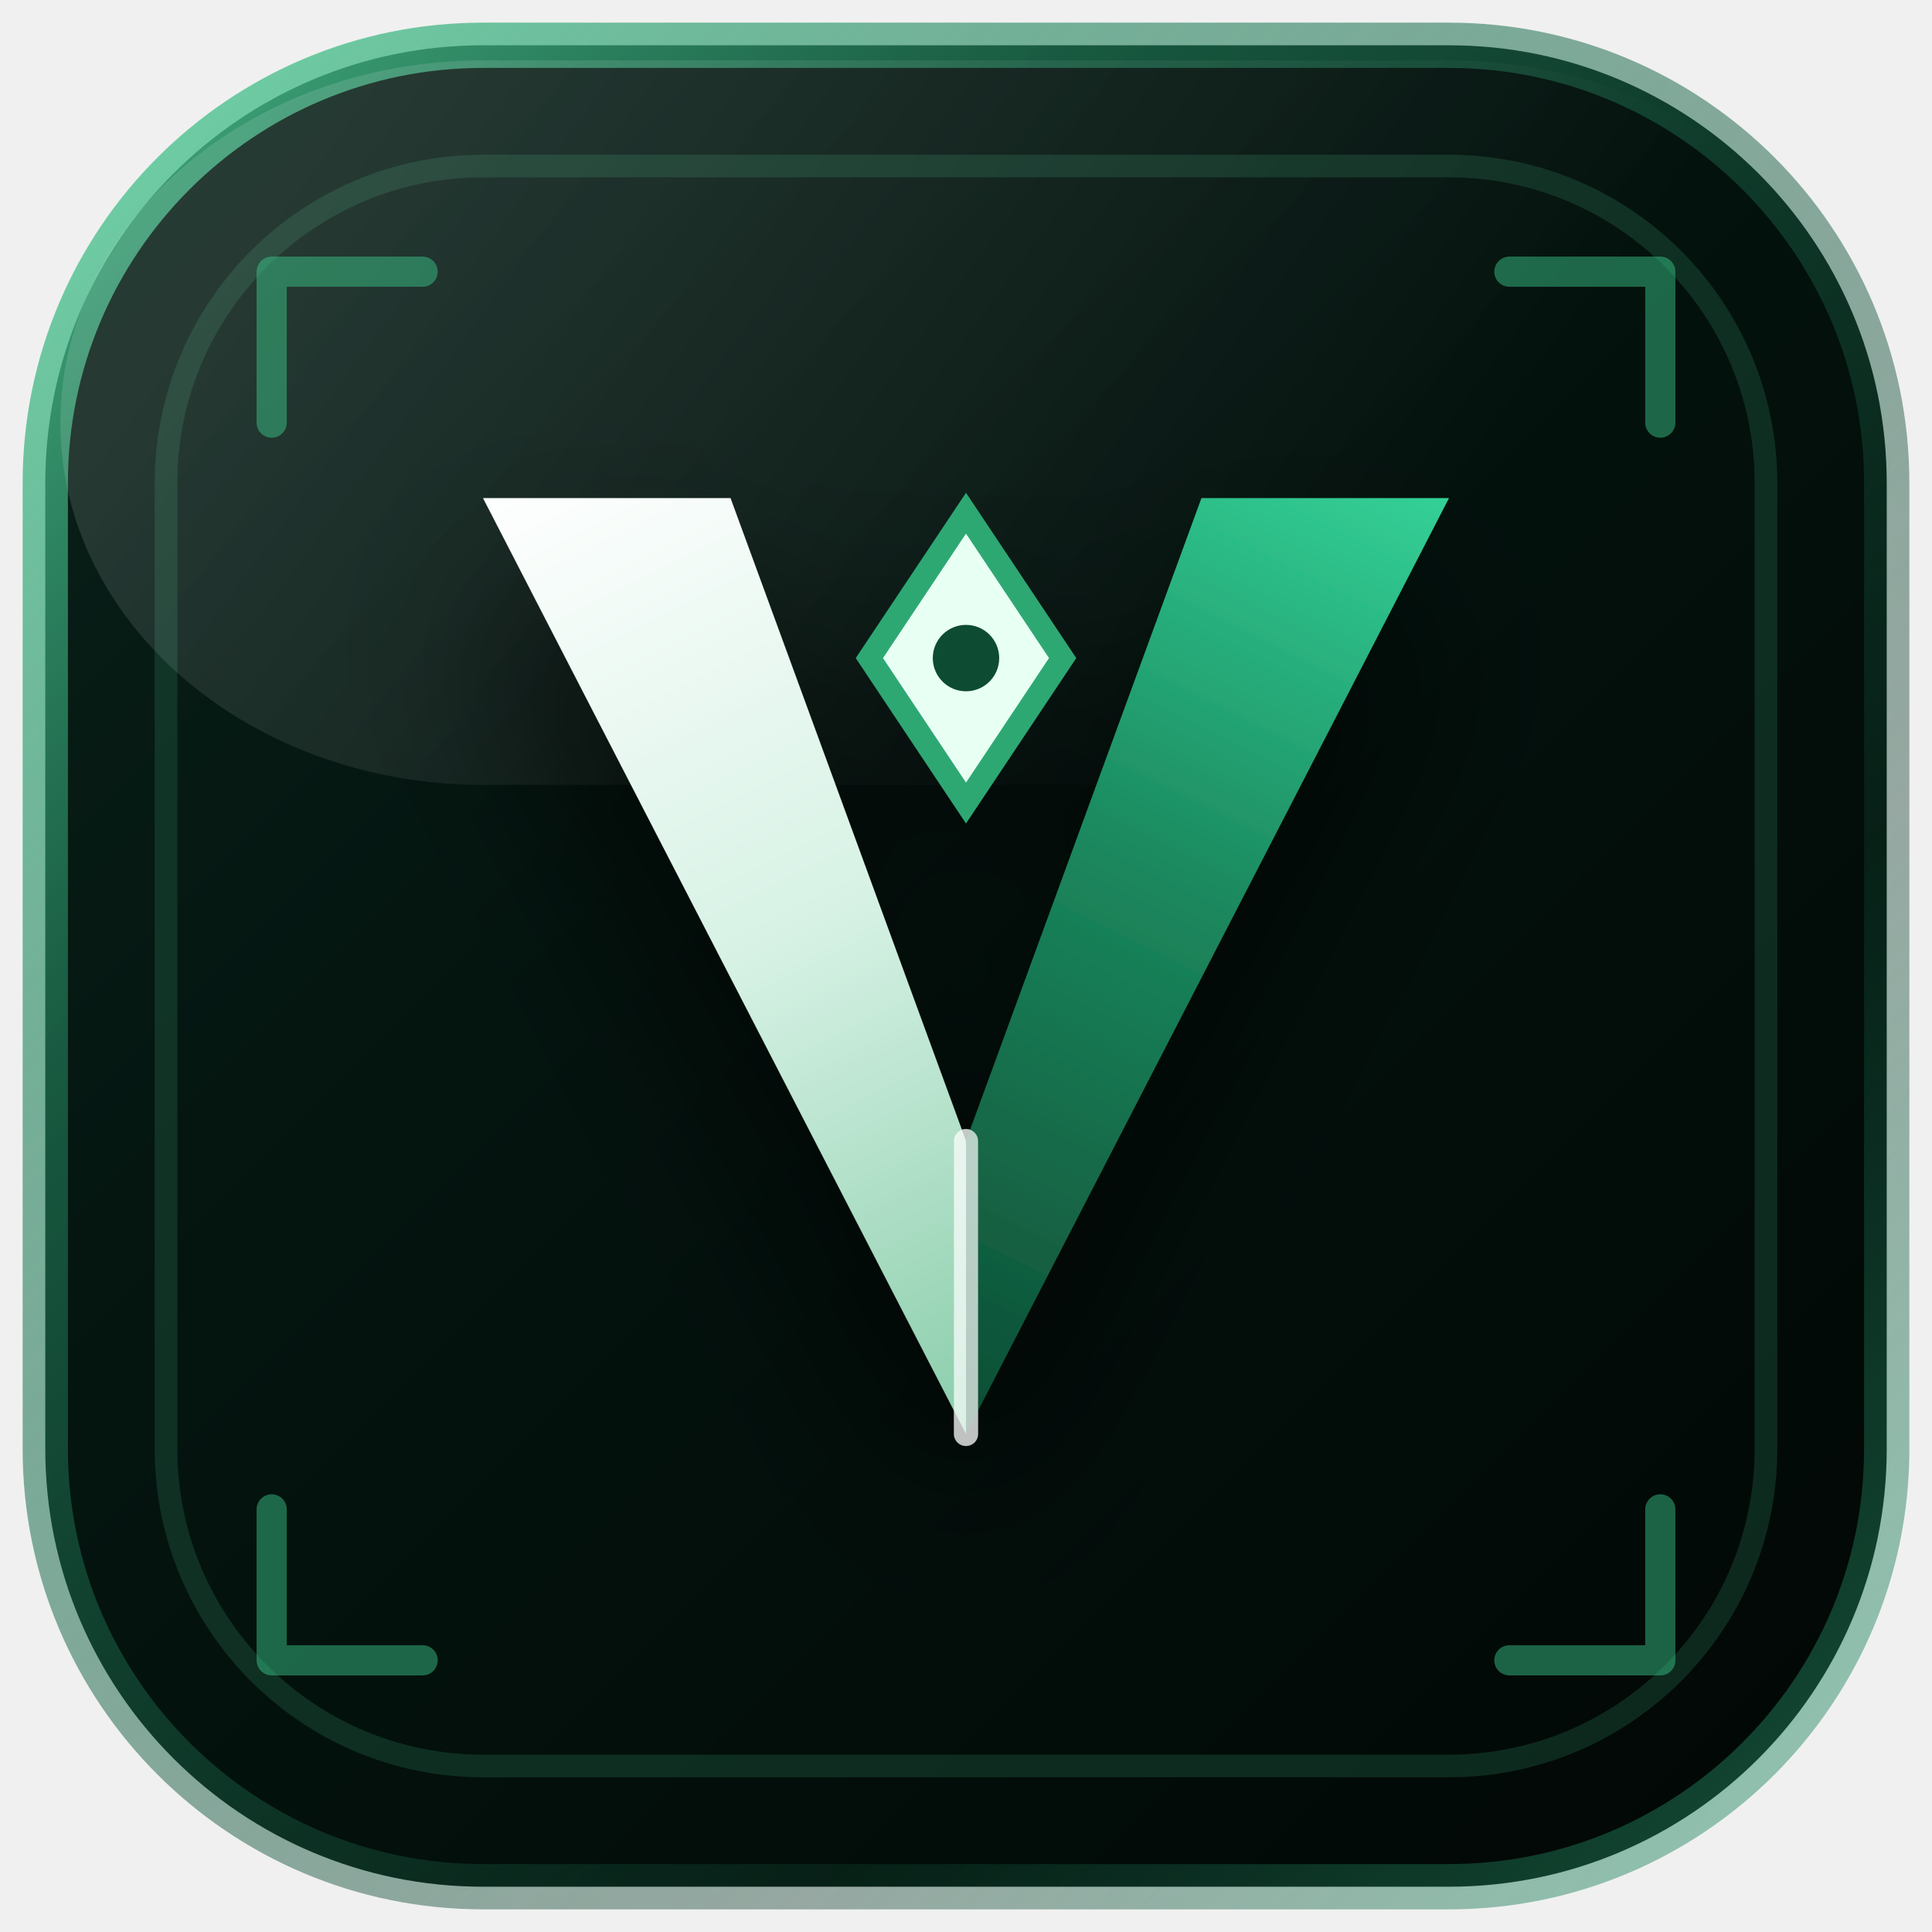
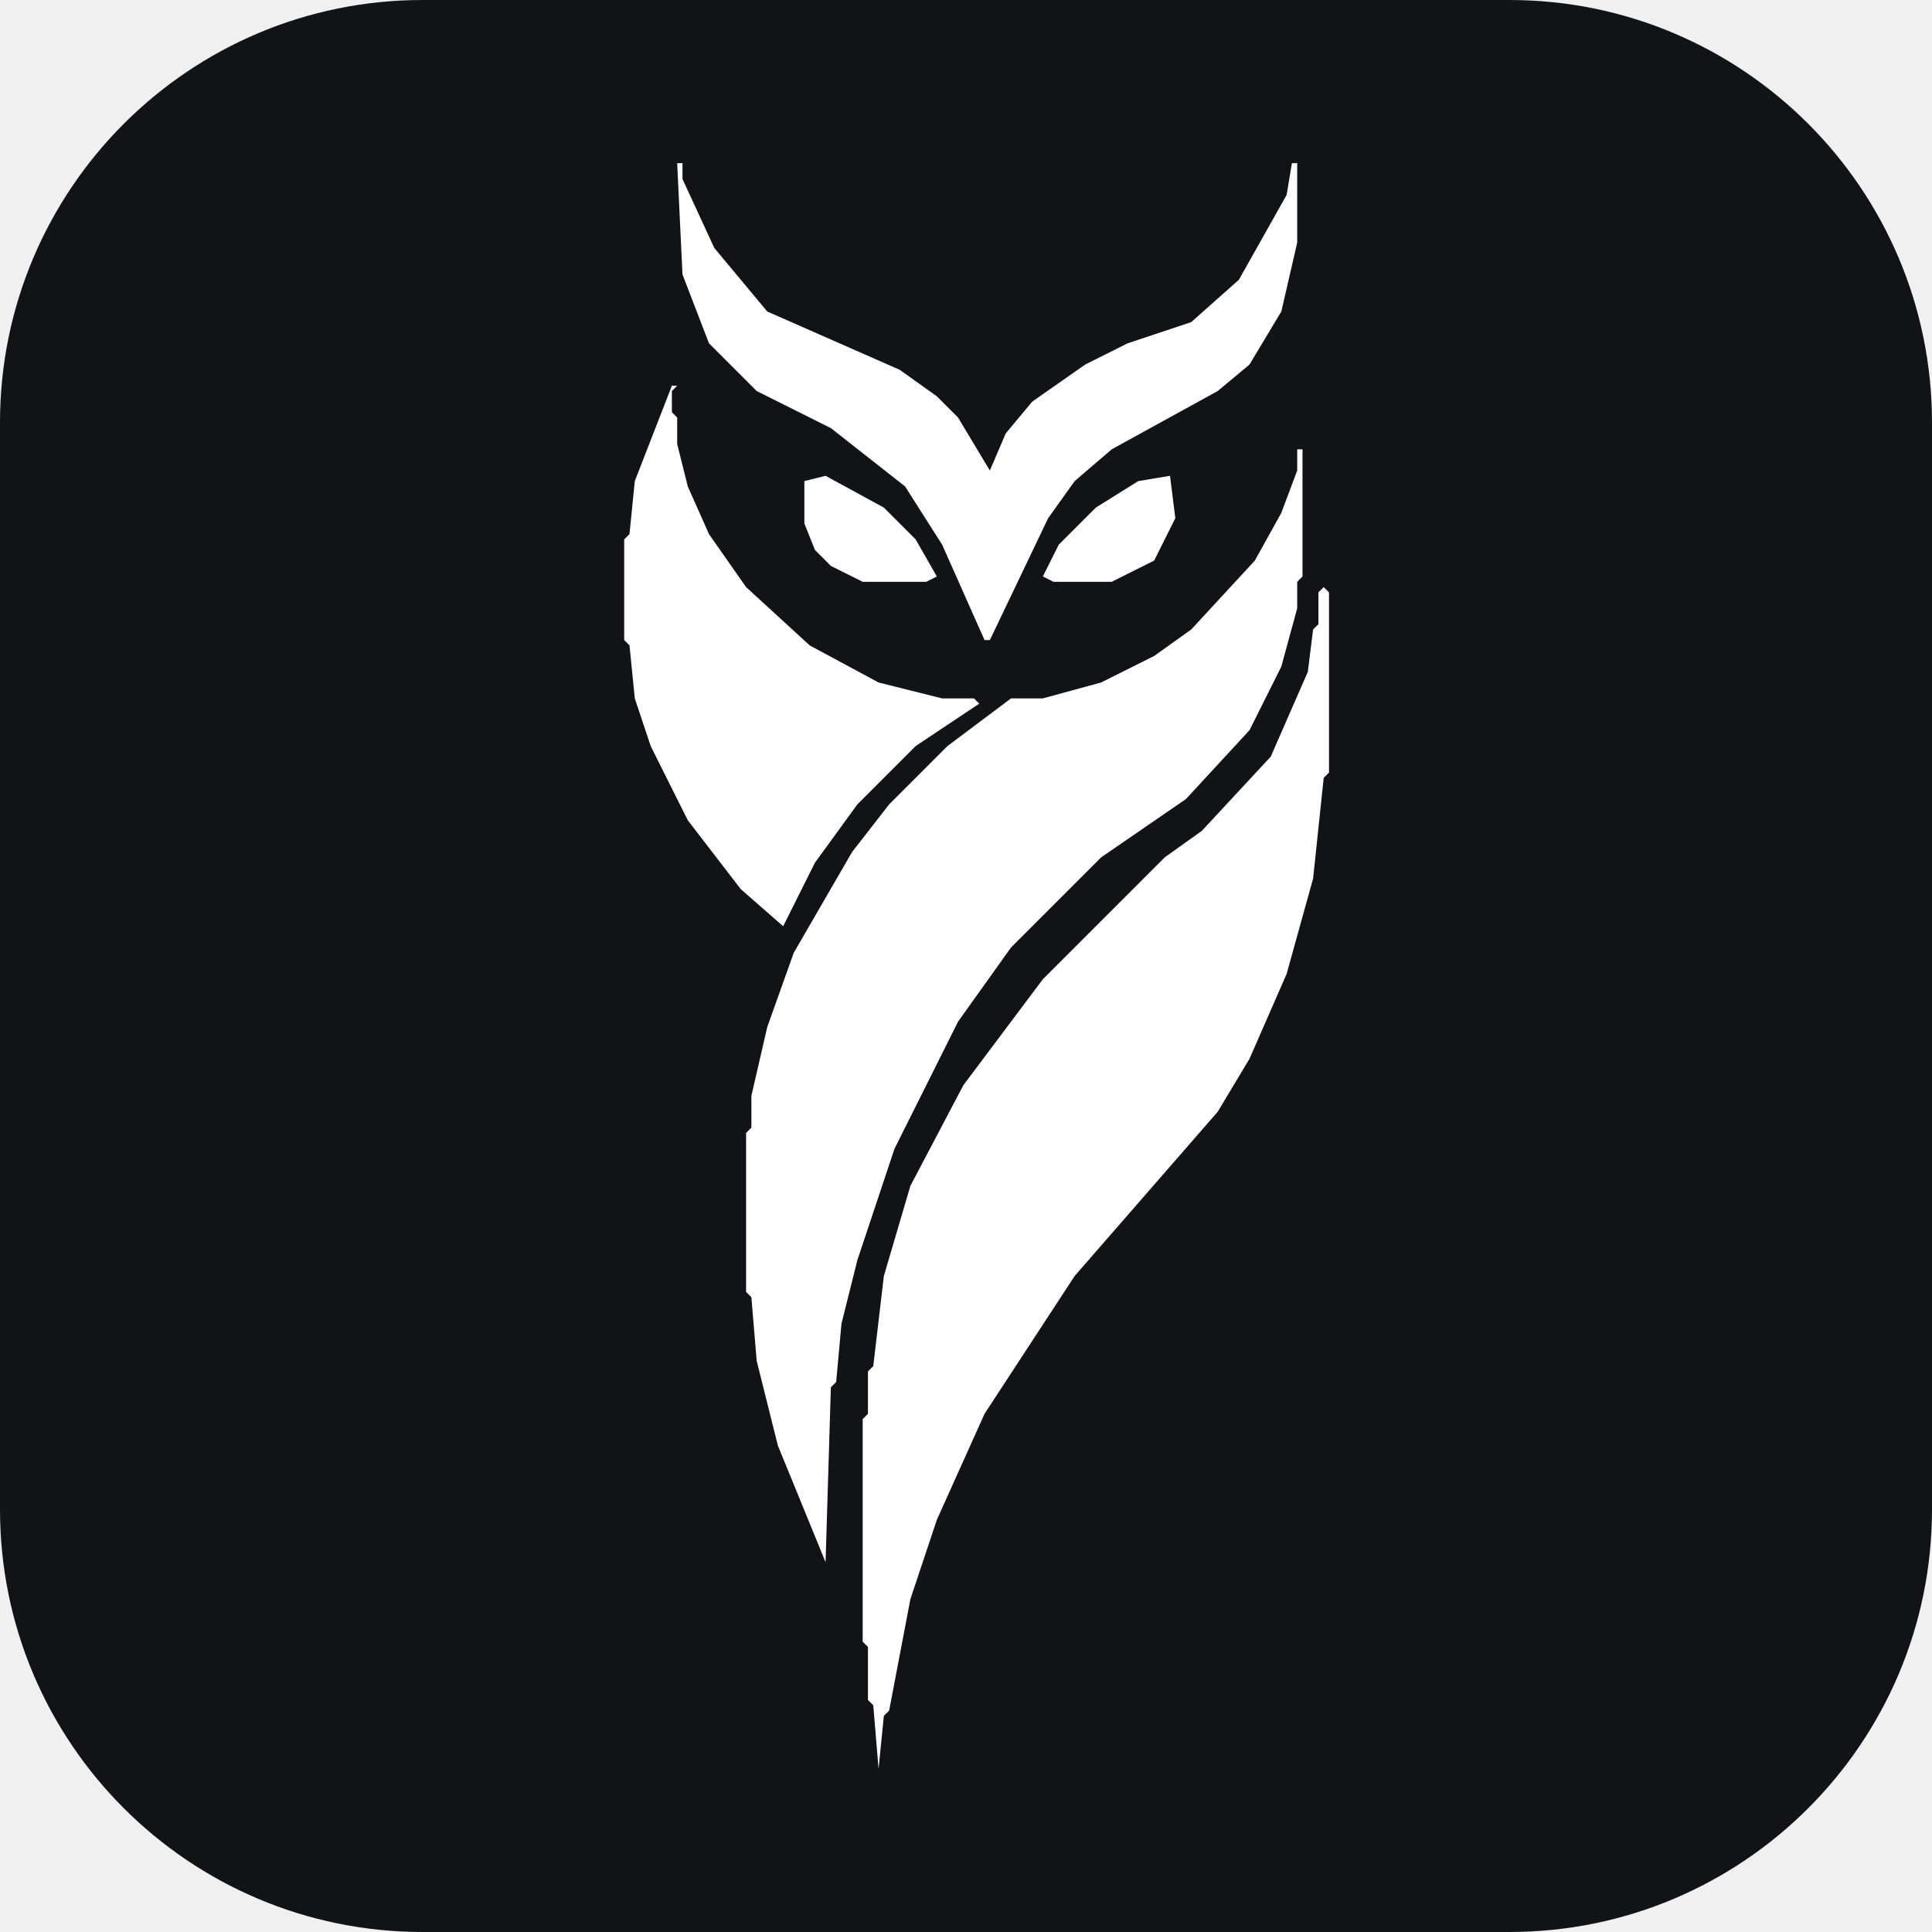
- <svg xmlns="http://www.w3.org/2000/svg" viewBox="0 0 64 64" fill="none">
-   <defs>
-     <linearGradient id="vf-bg" x1="0" y1="0" x2="64" y2="64" gradientUnits="userSpaceOnUse">
-       <stop offset="0%" stop-color="#0a231b" />
-       <stop offset="40%" stop-color="#04140f" />
-       <stop offset="100%" stop-color="#010604" />
-     </linearGradient>
-     <linearGradient id="vf-bezel" x1="0" y1="0" x2="64" y2="64" gradientUnits="userSpaceOnUse">
-       <stop offset="0%" stop-color="#56d79e" stop-opacity="0.85" />
-       <stop offset="30%" stop-color="#23825d" stop-opacity="0.6" />
-       <stop offset="70%" stop-color="#0e3c2b" stop-opacity="0.4" />
-       <stop offset="100%" stop-color="#2ca777" stop-opacity="0.5" />
-     </linearGradient>
-     <linearGradient id="vf-left" x1="16" y1="16" x2="32" y2="48" gradientUnits="userSpaceOnUse">
-       <stop offset="0%" stop-color="#FFFFFF" />
-       <stop offset="50%" stop-color="#D7F2E5" />
-       <stop offset="100%" stop-color="#88CCA9" />
-     </linearGradient>
-     <linearGradient id="vf-right" x1="48" y1="16" x2="32" y2="48" gradientUnits="userSpaceOnUse">
-       <stop offset="0%" stop-color="#34D399" />
-       <stop offset="45%" stop-color="#1B875D" />
-       <stop offset="100%" stop-color="#0D4B33" />
-     </linearGradient>
-     <filter id="vf-shadow" x="8" y="10" width="48" height="46" filterUnits="userSpaceOnUse">
-       <feDropShadow dx="0" dy="3.5" stdDeviation="3" flood-color="#000000" flood-opacity="0.65" />
-     </filter>
-     <linearGradient id="vf-sheen" x1="10" y1="6" x2="40" y2="28" gradientUnits="userSpaceOnUse">
-       <stop offset="0%" stop-color="#FFFFFF" stop-opacity="0.12" />
-       <stop offset="100%" stop-color="#FFFFFF" stop-opacity="0" />
-     </linearGradient>
-   </defs>
-   <rect x="1.5" y="1.5" width="61" height="61" rx="14.5" fill="url(#vf-bg)" stroke="url(#vf-bezel)" stroke-width="1.5" />
-   <rect x="5.5" y="5.5" width="53" height="53" rx="10.5" fill="none" stroke="#2a7756" stroke-width="0.75" stroke-opacity="0.3" />
-   <rect x="2" y="2" width="60" height="24" rx="14" fill="url(#vf-sheen)" />
-   <path d="M9 14 V9 H14 M50 9 H55 V14 M55 50 V55 H50 M14 55 H9 V50" stroke="#3cd191" stroke-width="1" stroke-linecap="round" stroke-linejoin="round" stroke-opacity="0.45" />
-   <g filter="url(#vf-shadow)">
-     <path d="M16 16.5 L24.2 16.5 L32 37.8 L32 47.5 L16 16.5 Z" fill="url(#vf-left)" />
-     <path d="M48 16.5 L39.8 16.5 L32 37.8 L32 47.5 L48 16.5 Z" fill="url(#vf-right)" />
-     <line x1="32" y1="37.8" x2="32" y2="47.5" stroke="#FFFFFF" stroke-width="0.8" stroke-linecap="round" stroke-opacity="0.7" />
-     <path d="M32 17 L35.2 21.8 L32 26.6 L28.8 21.8 Z" fill="#E8FFF3" stroke="#2FA873" stroke-width="0.75" />
-     <circle cx="32" cy="21.8" r="1.1" fill="#0D4B33" />
-   </g>
+ <svg xmlns="http://www.w3.org/2000/svg" viewBox="0 0 64 64">
+   <rect width="64" height="64" rx="14" fill="#111316" />
+   <svg x="15" y="4" width="34" height="56" viewBox="100 20 155 319">
+     <g fill="#fff">
+       <path d="M245,102 245,108 244,109 244,115 243,116 242,124 235,140 222,154 215,159 192,182 177,202 167,221 162,238 160,255 159,256 159,264 158,265 158,307 159,308 159,318 160,319 161,331 162,321 163,320 167,299 172,284 181,264 198,238 225,207 231,197 238,181 243,163 245,144 246,143 246,109 245,108Z" />
+       <path d="M216,87 210,88 202,93 195,100 192,106 194,107 205,107 213,103 217,95Z" />
+       <path d="M147,88 147,96 149,101 152,104 158,107 170,107 172,106 168,99 162,93 151,87Z" />
+       <path d="M241,82 240,82 240,86 237,94 232,103 220,116 213,121 203,126 192,129 186,129 174,138 163,149 156,158 145,177 140,191 137,204 137,210 136,211 136,241 137,242 138,254 142,270 151,292 152,259 153,258 154,247 157,235 164,214 176,190 186,176 203,159 219,148 231,135 237,123 240,112 240,107 241,106Z" />
+       <path d="M122,70 115,88 114,98 113,99 113,118 114,119 115,129 118,138 125,152 135,165 143,172 149,160 157,149 168,138 180,130 179,129 173,129 161,126 148,119 136,108 129,98 125,89 123,81 123,76 122,75 122,71 123,70Z" />
+       <path d="M123,28 124,49 129,62 138,71 152,78 166,89 173,100 181,118 182,118 193,95 198,88 205,82 225,71 231,66 237,56 240,43 240,28 239,28 238,34 229,50 220,58 208,62 200,66 190,73 185,79 182,86 176,76 172,72 165,67 140,56 130,44 124,31 124,28Z" />
+     </g>
+   </svg>
</svg>
